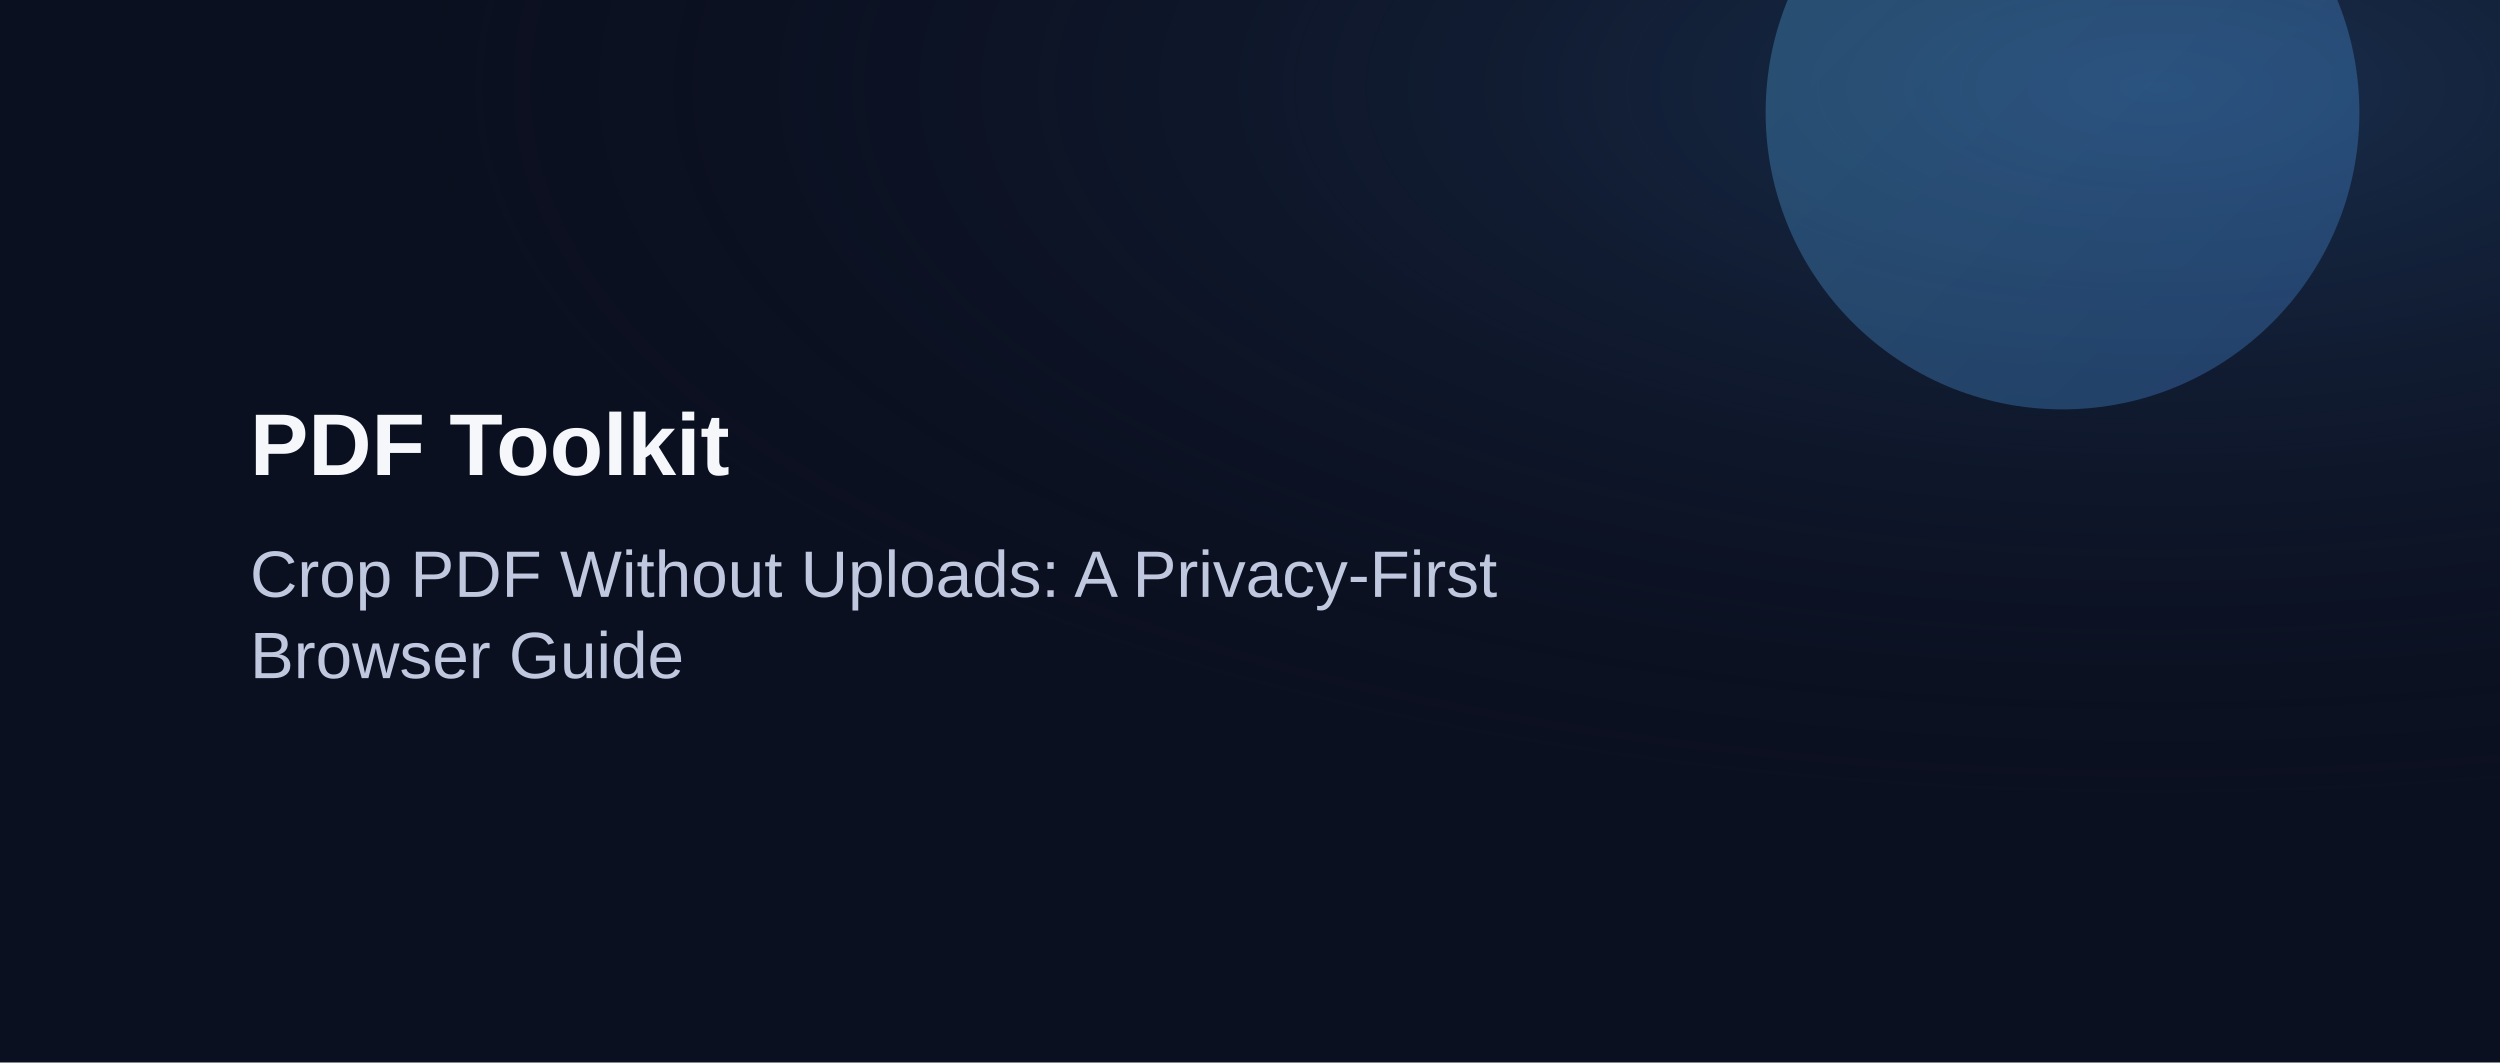
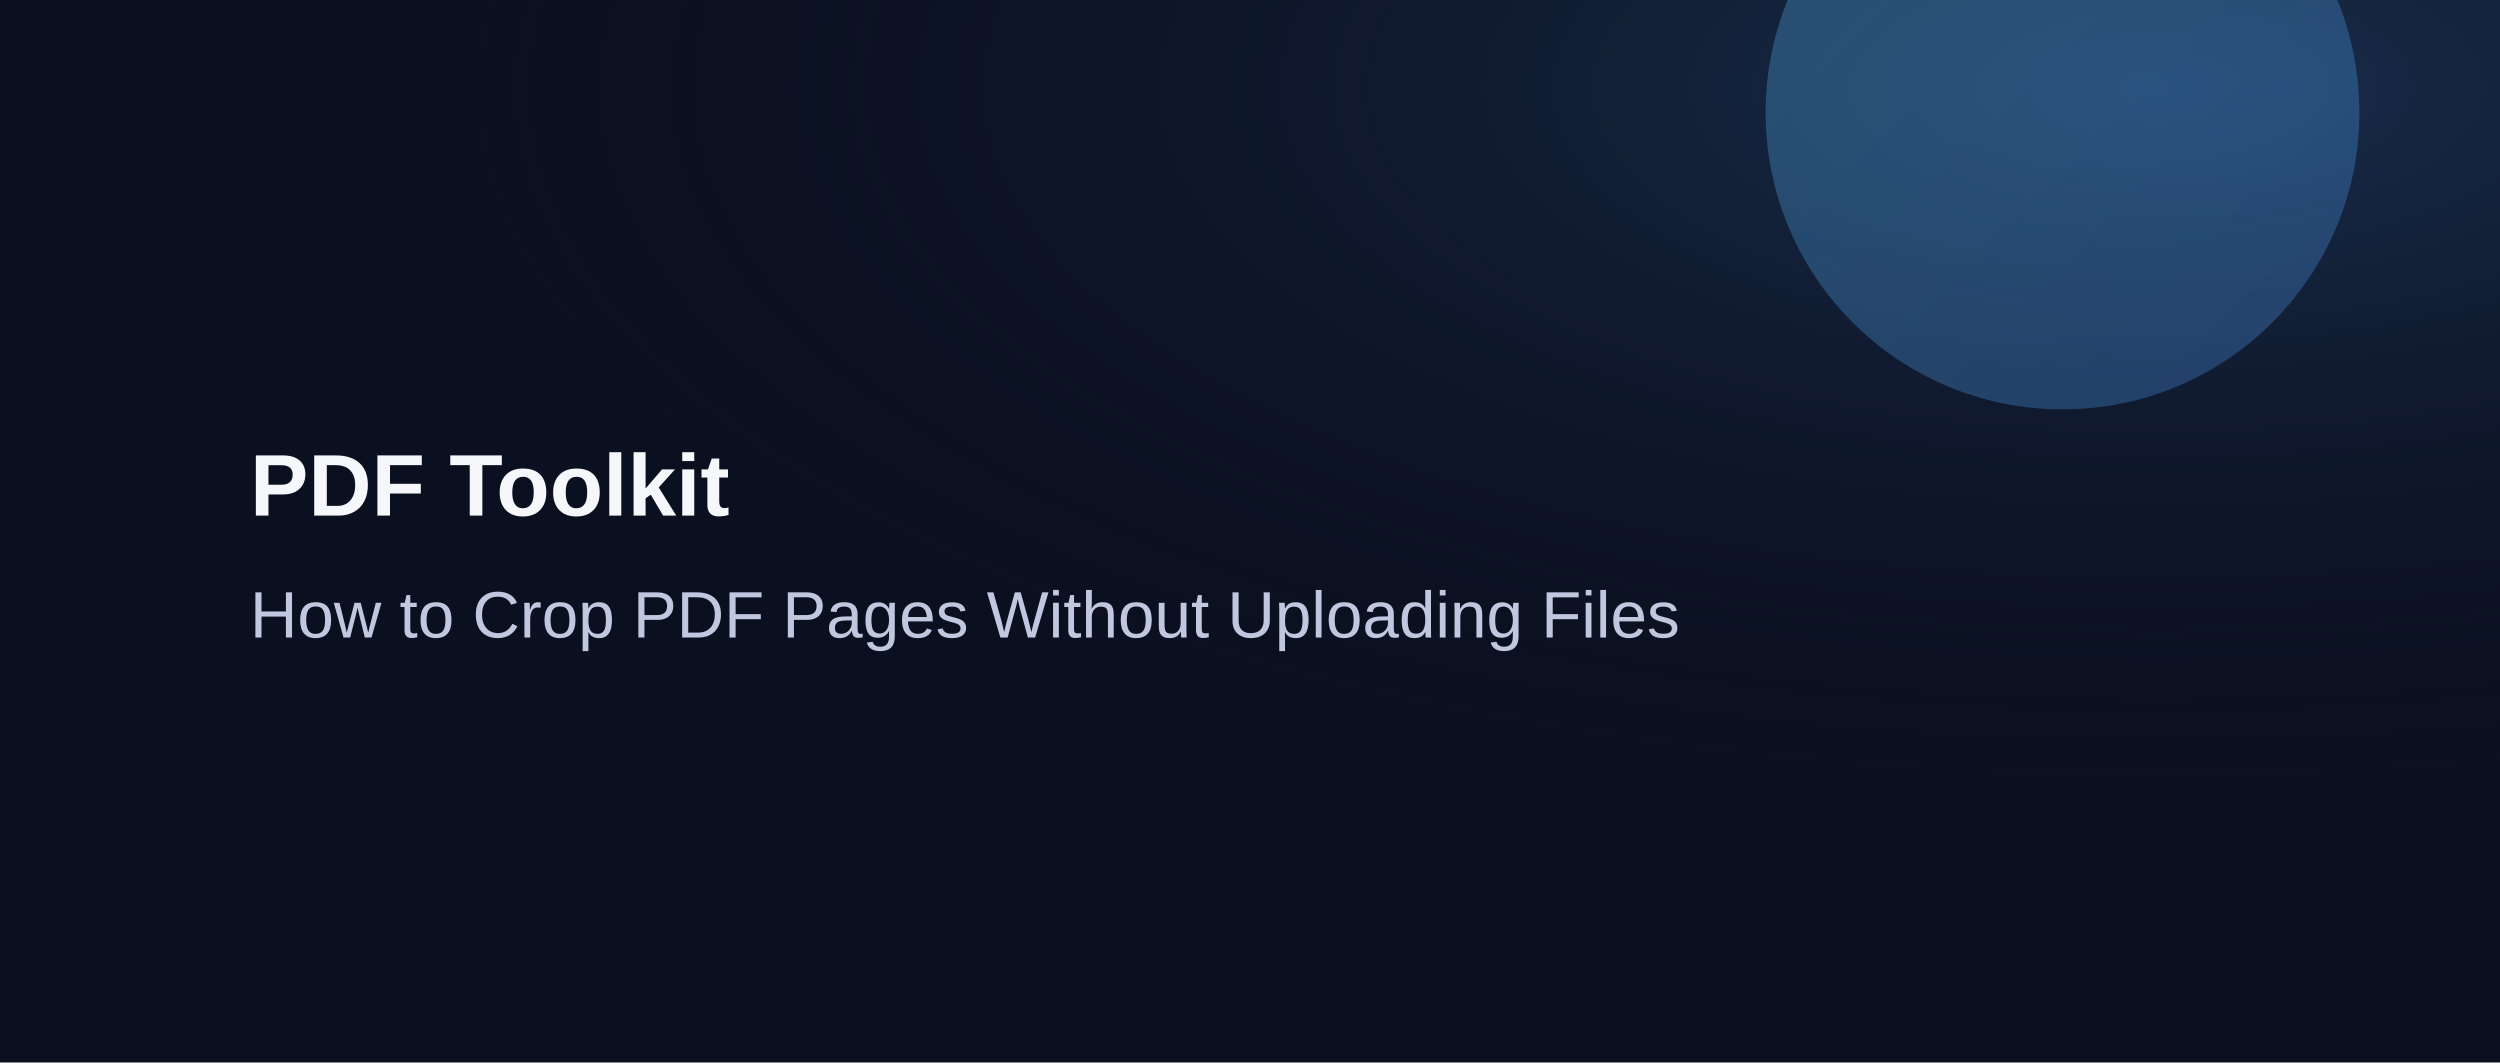
<svg xmlns="http://www.w3.org/2000/svg" width="1600" height="680" viewBox="0 0 1600 680">
  <defs>
    <linearGradient id="g" x1="0" y1="0" x2="1" y2="1">
      <stop offset="0" stop-color="#63C7FF" />
      <stop offset="1" stop-color="#4EA0FF" />
    </linearGradient>
    <radialGradient id="wash" cx="0.86" cy="0.08" r="0.7">
      <stop offset="0" stop-color="#24456F" stop-opacity=".58" />
      <stop offset="1" stop-color="#0B1020" stop-opacity="0" />
    </radialGradient>
  </defs>
  <rect width="1600" height="680" fill="#0B1020" />
  <rect width="1600" height="680" fill="url(#wash)" />
  <circle cx="1320" cy="72" r="190" fill="url(#g)" opacity="0.28" />
-   <text x="160" y="304" fill="#F6F7FB" font-family="Arial, sans-serif" font-size="56" font-weight="700">PDF Toolkit</text>
+   <text x="160" y="330" fill="#F6F7FB" font-family="Arial, sans-serif" font-size="56" font-weight="700">PDF Toolkit</text>
  <text fill="#C0C8DF" font-family="Arial, sans-serif" font-size="42">
-     <tspan x="160" y="382">Crop PDF Without Uploads: A Privacy-First</tspan>
-     <tspan x="160" y="434">Browser Guide</tspan>
+     <tspan x="160" y="408">How to Crop PDF Pages Without Uploading Files</tspan>
  </text>
</svg>
